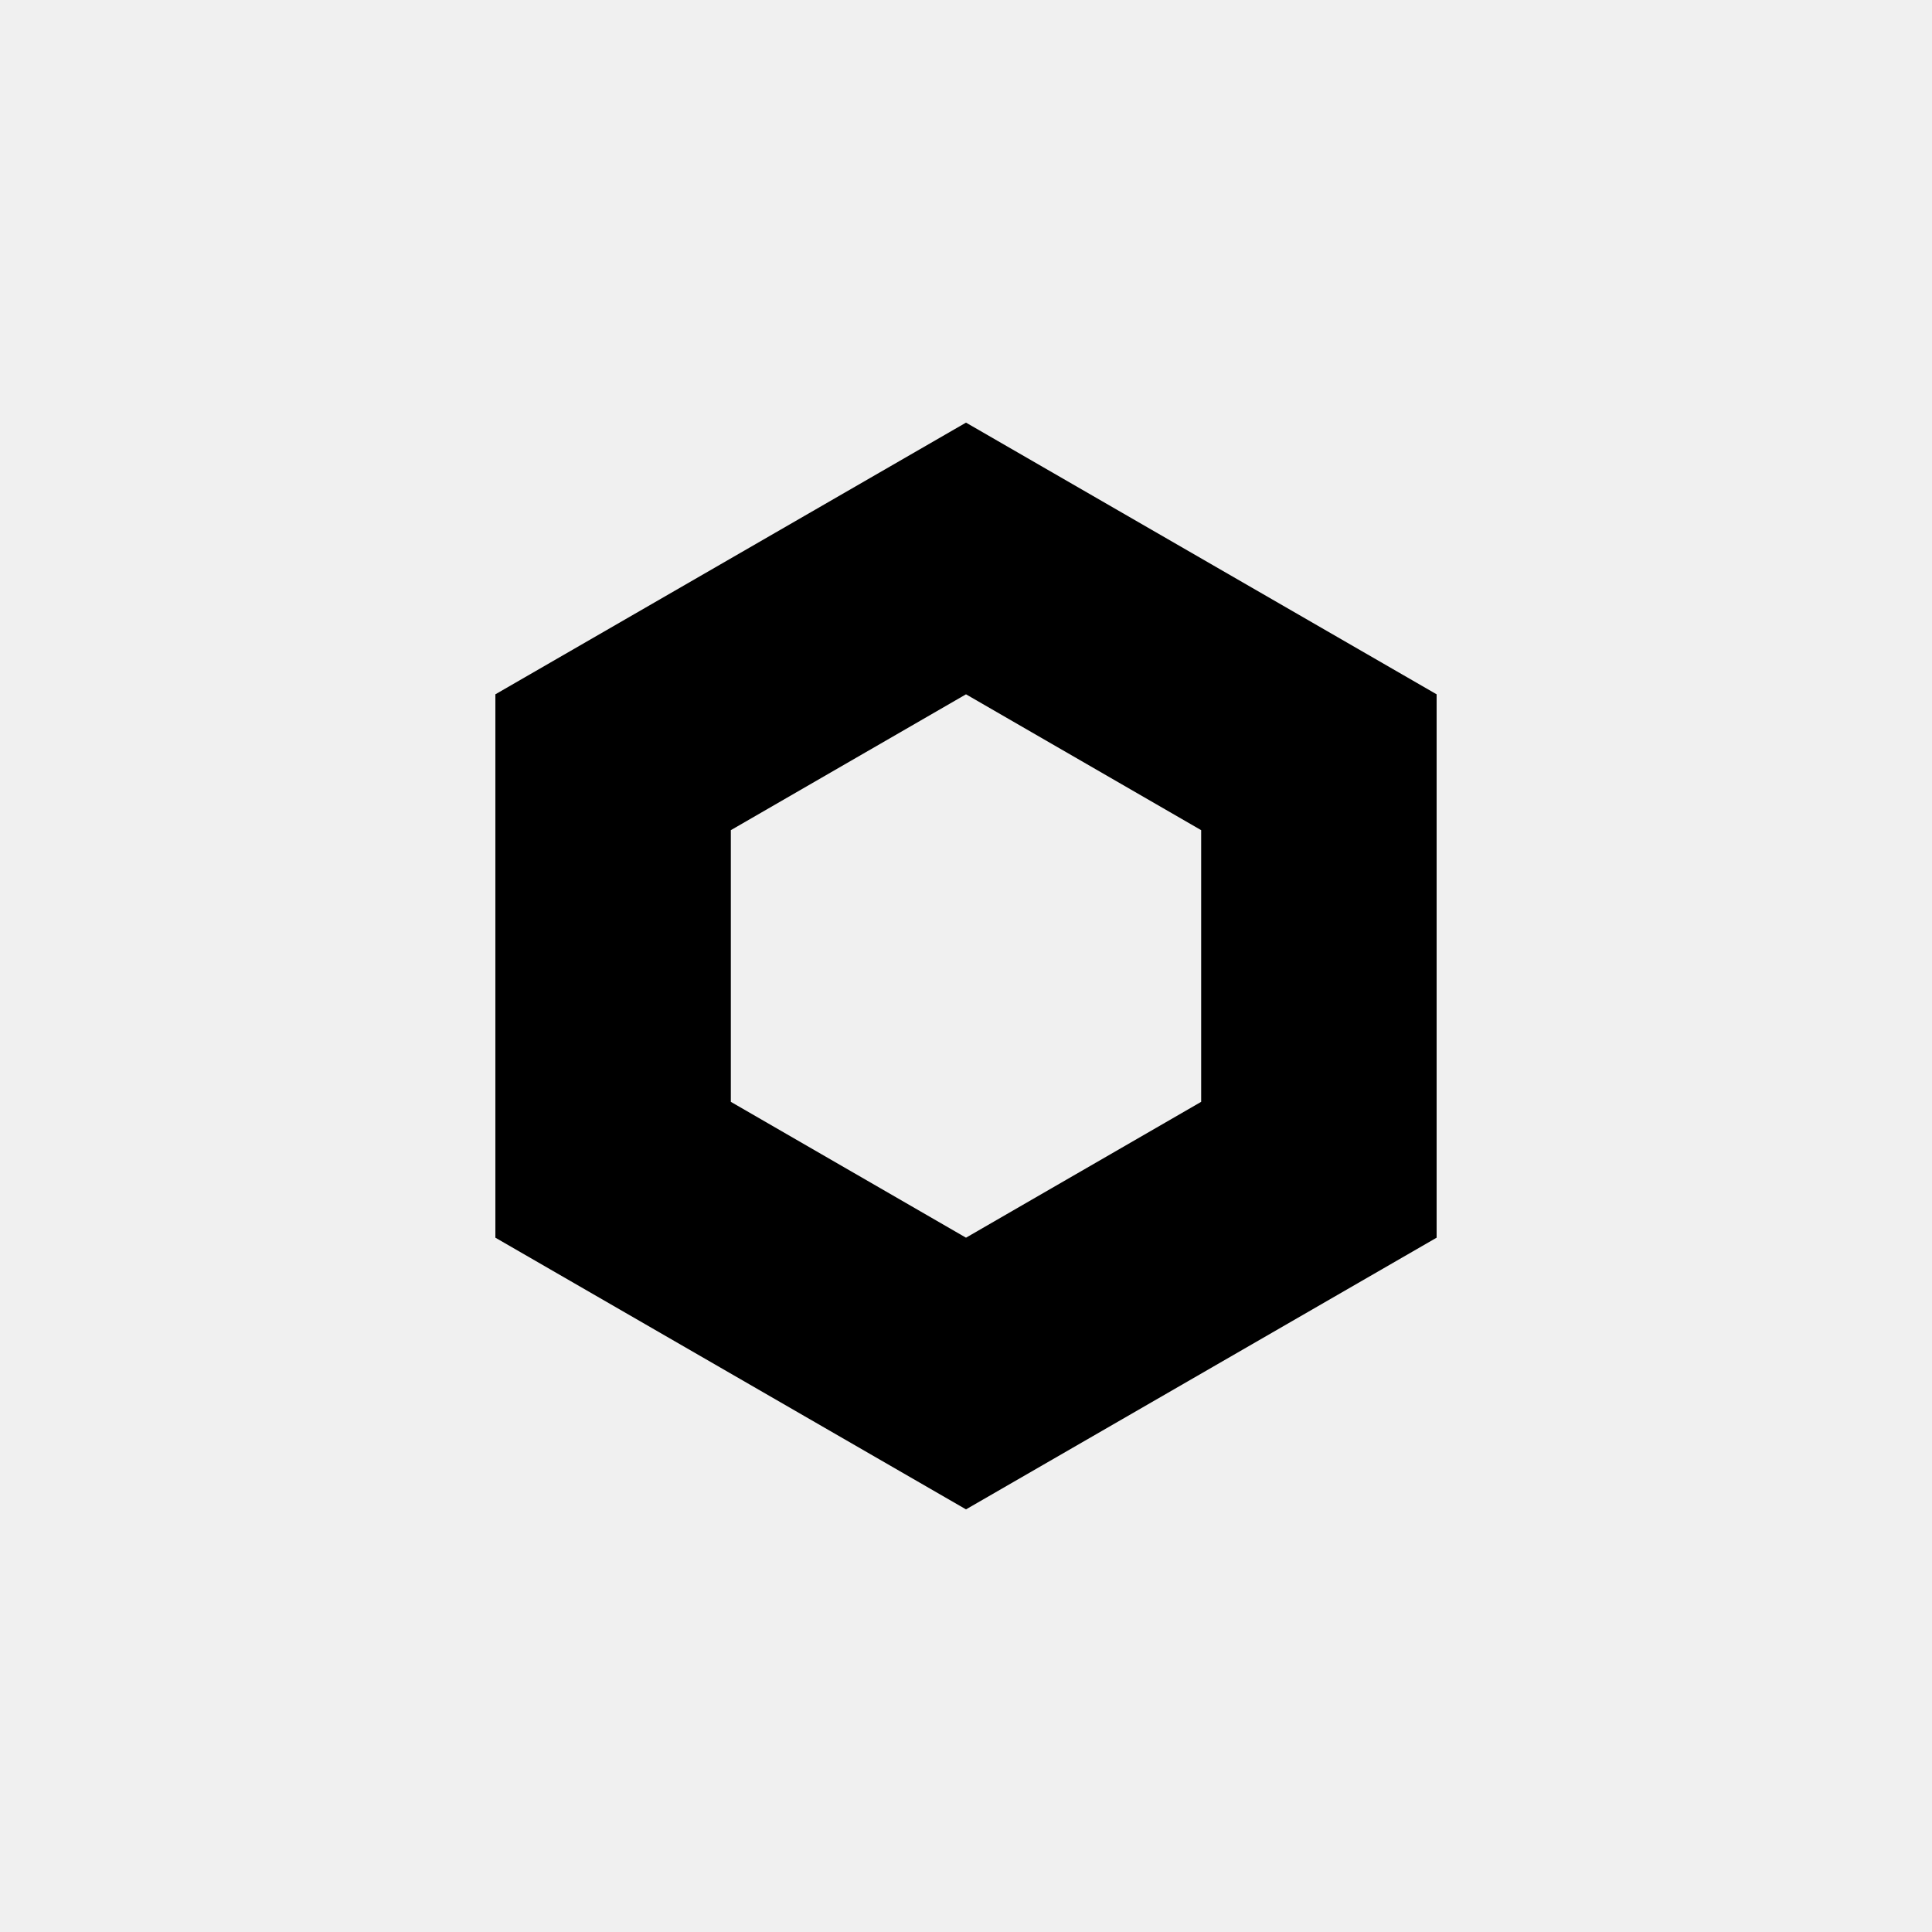
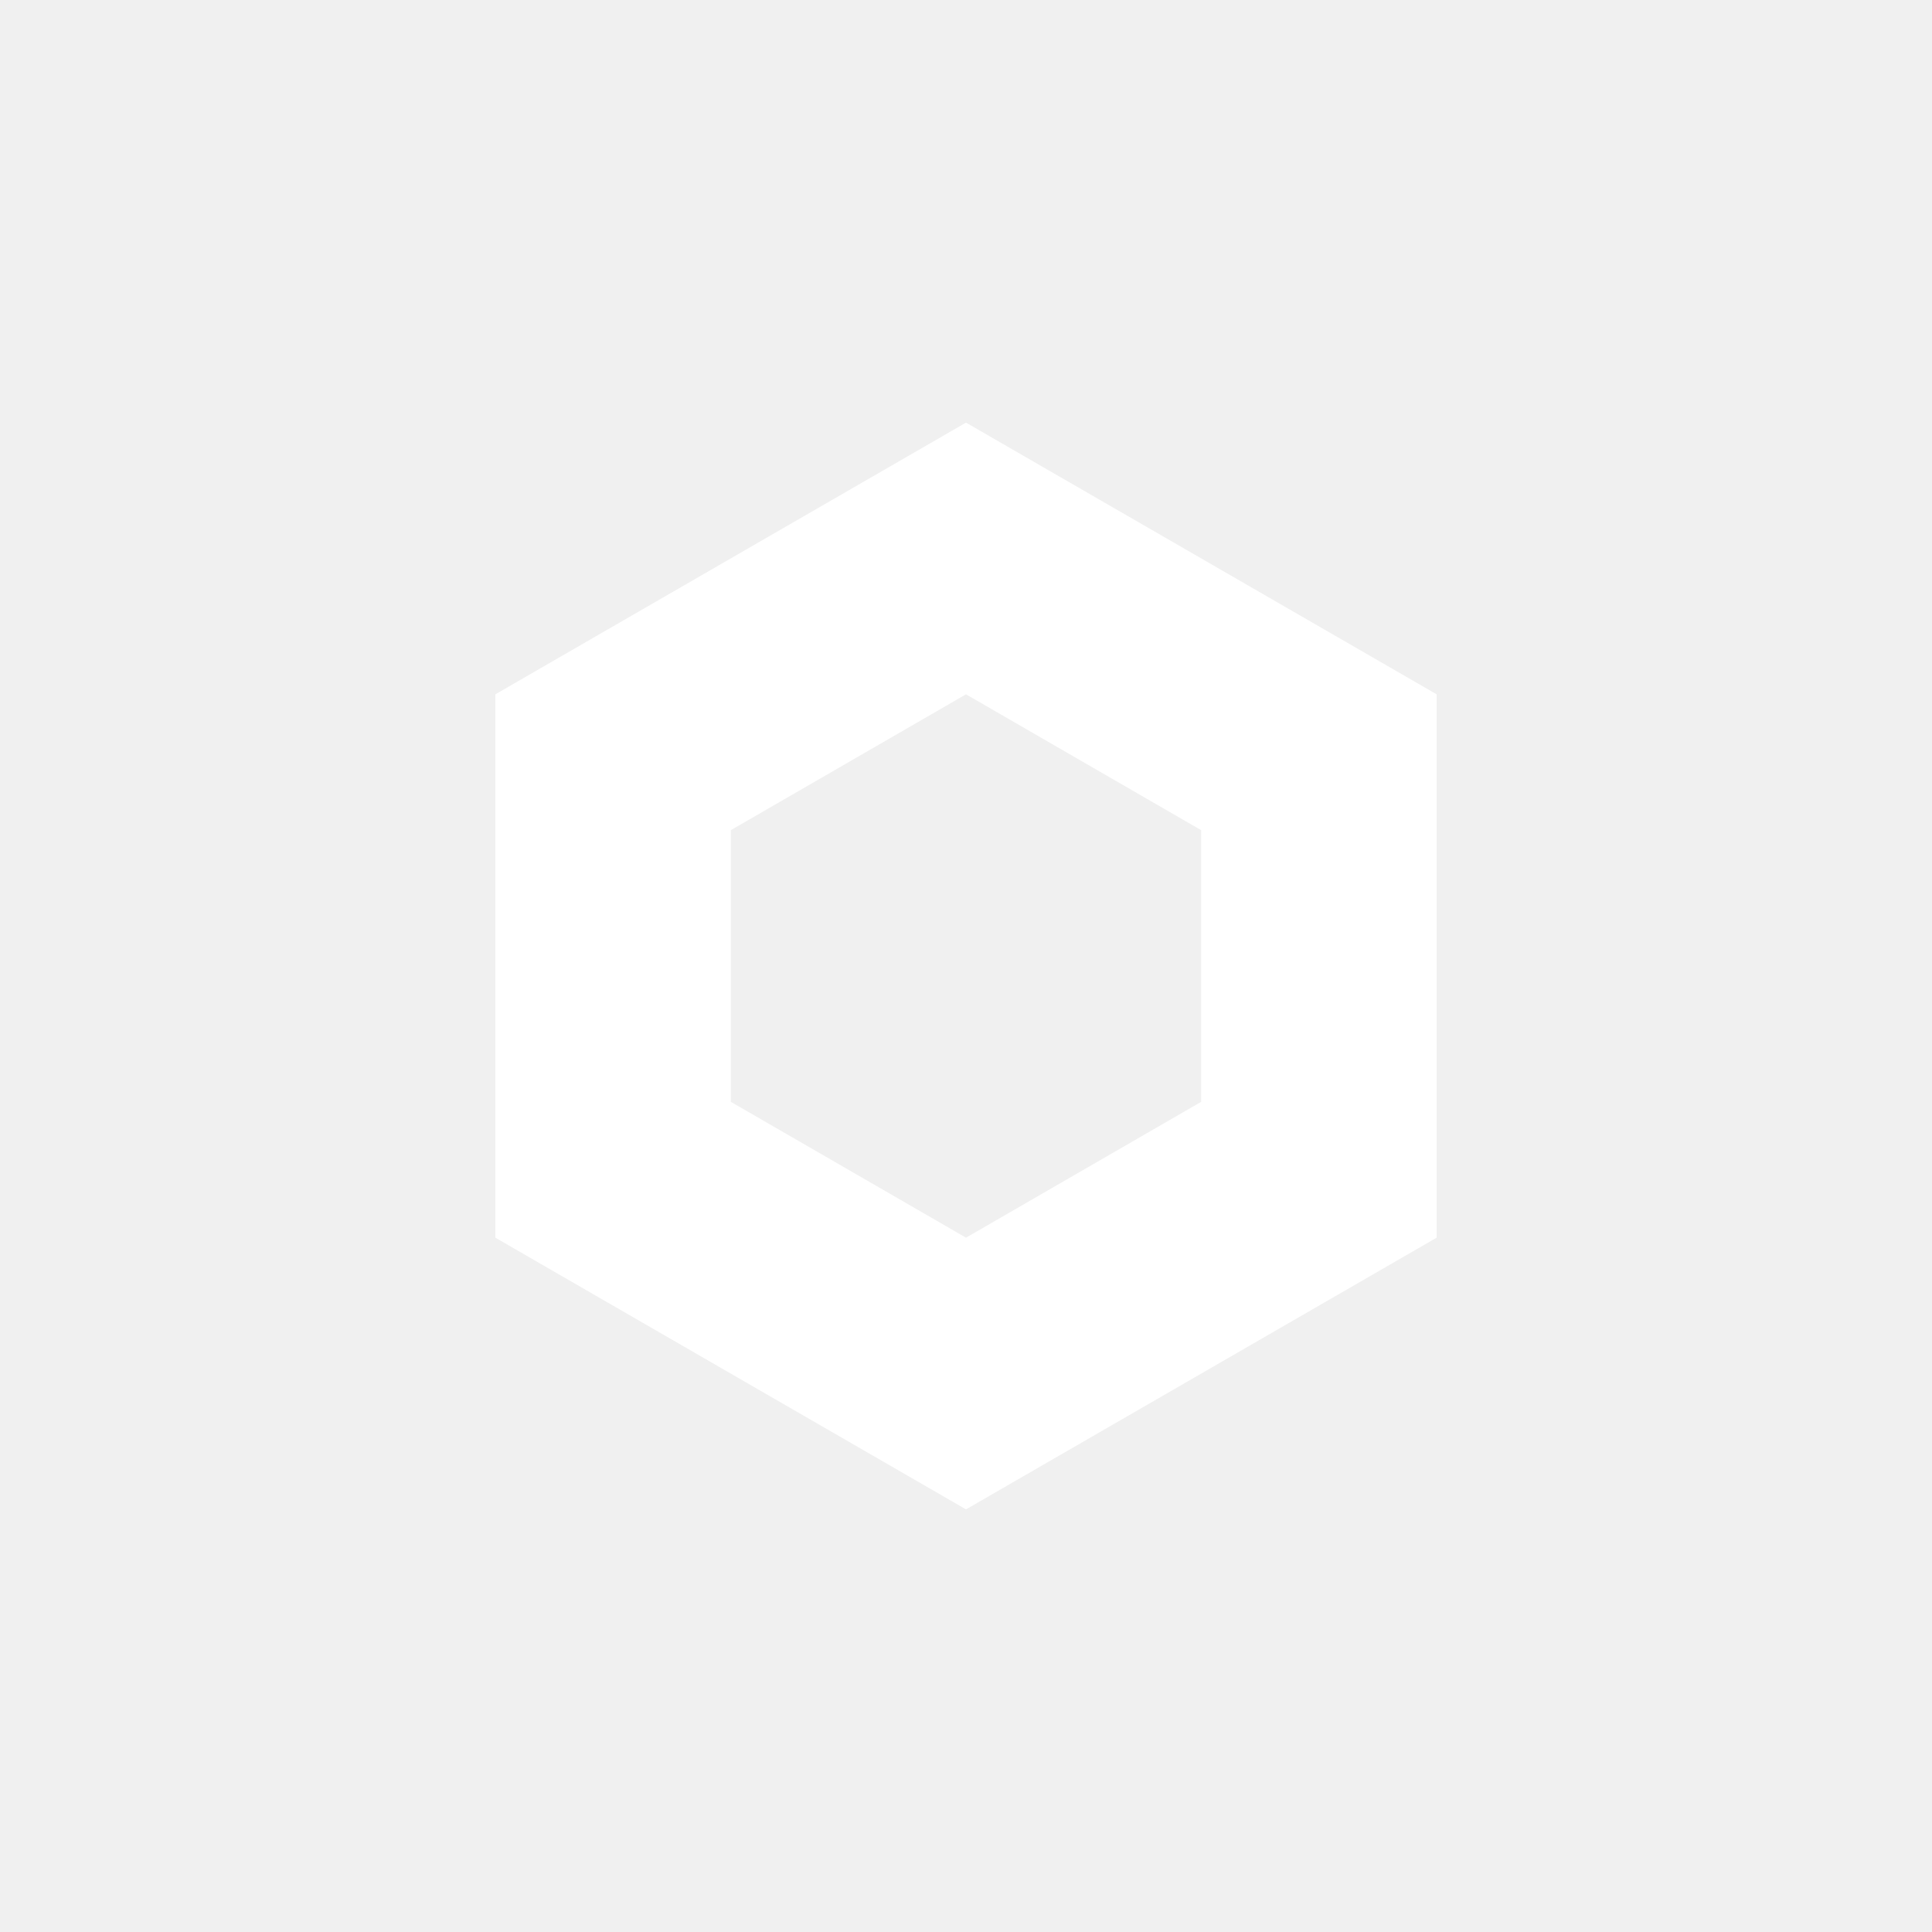
<svg xmlns="http://www.w3.org/2000/svg" viewBox="0 0 64 64" width="64" height="64">
-   <path d="M32.00 14.00 L47.59 23.00 L47.59 41.00 L32.00 50.00 L16.41 41.00 L16.41 23.00 Z M32.00 23.00 L39.79 27.50 L39.79 36.50 L32.00 41.00 L24.21 36.50 L24.21 27.50 Z" fill="currentColor" fill-rule="evenodd" />
+   <path d="M32.00 14.00 L47.59 23.00 L47.59 41.00 L32.00 50.00 L16.41 41.00 L16.41 23.00 Z M32.00 23.00 L39.79 27.50 L39.79 36.50 L32.00 41.00 L24.21 36.50 L24.21 27.50 Z" fill="#FFFFFF" fill-rule="evenodd" />
</svg>
